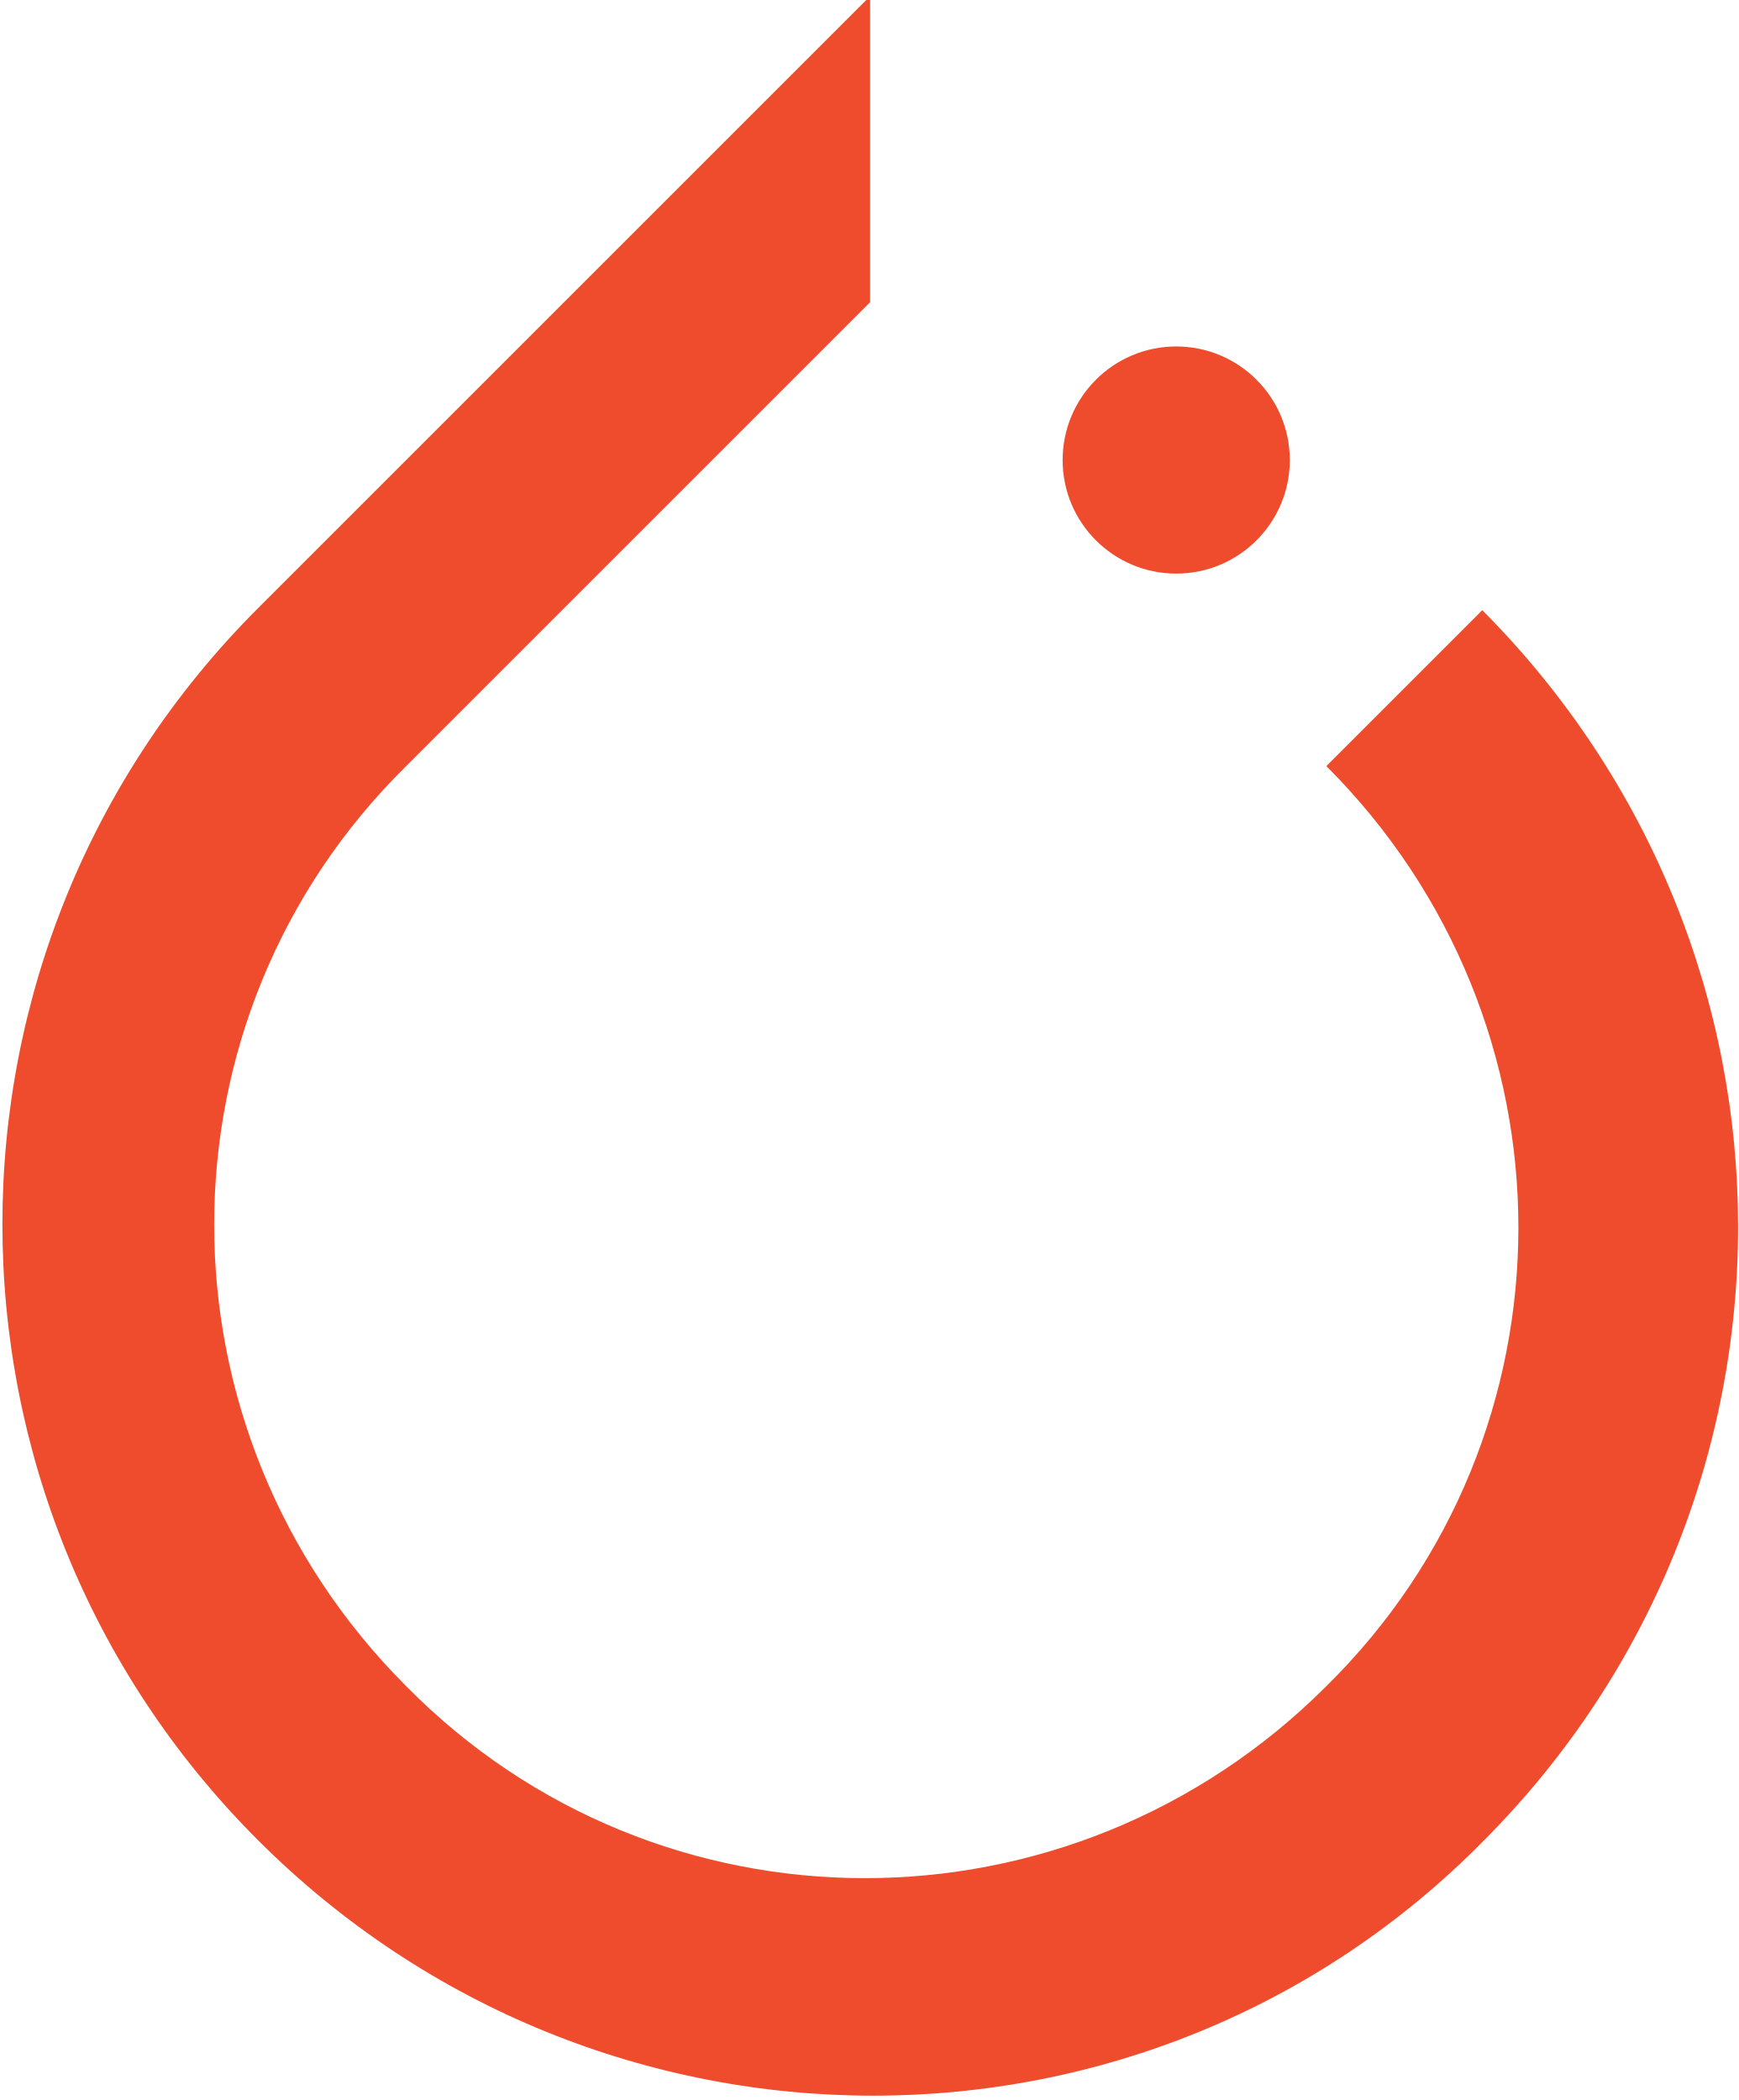
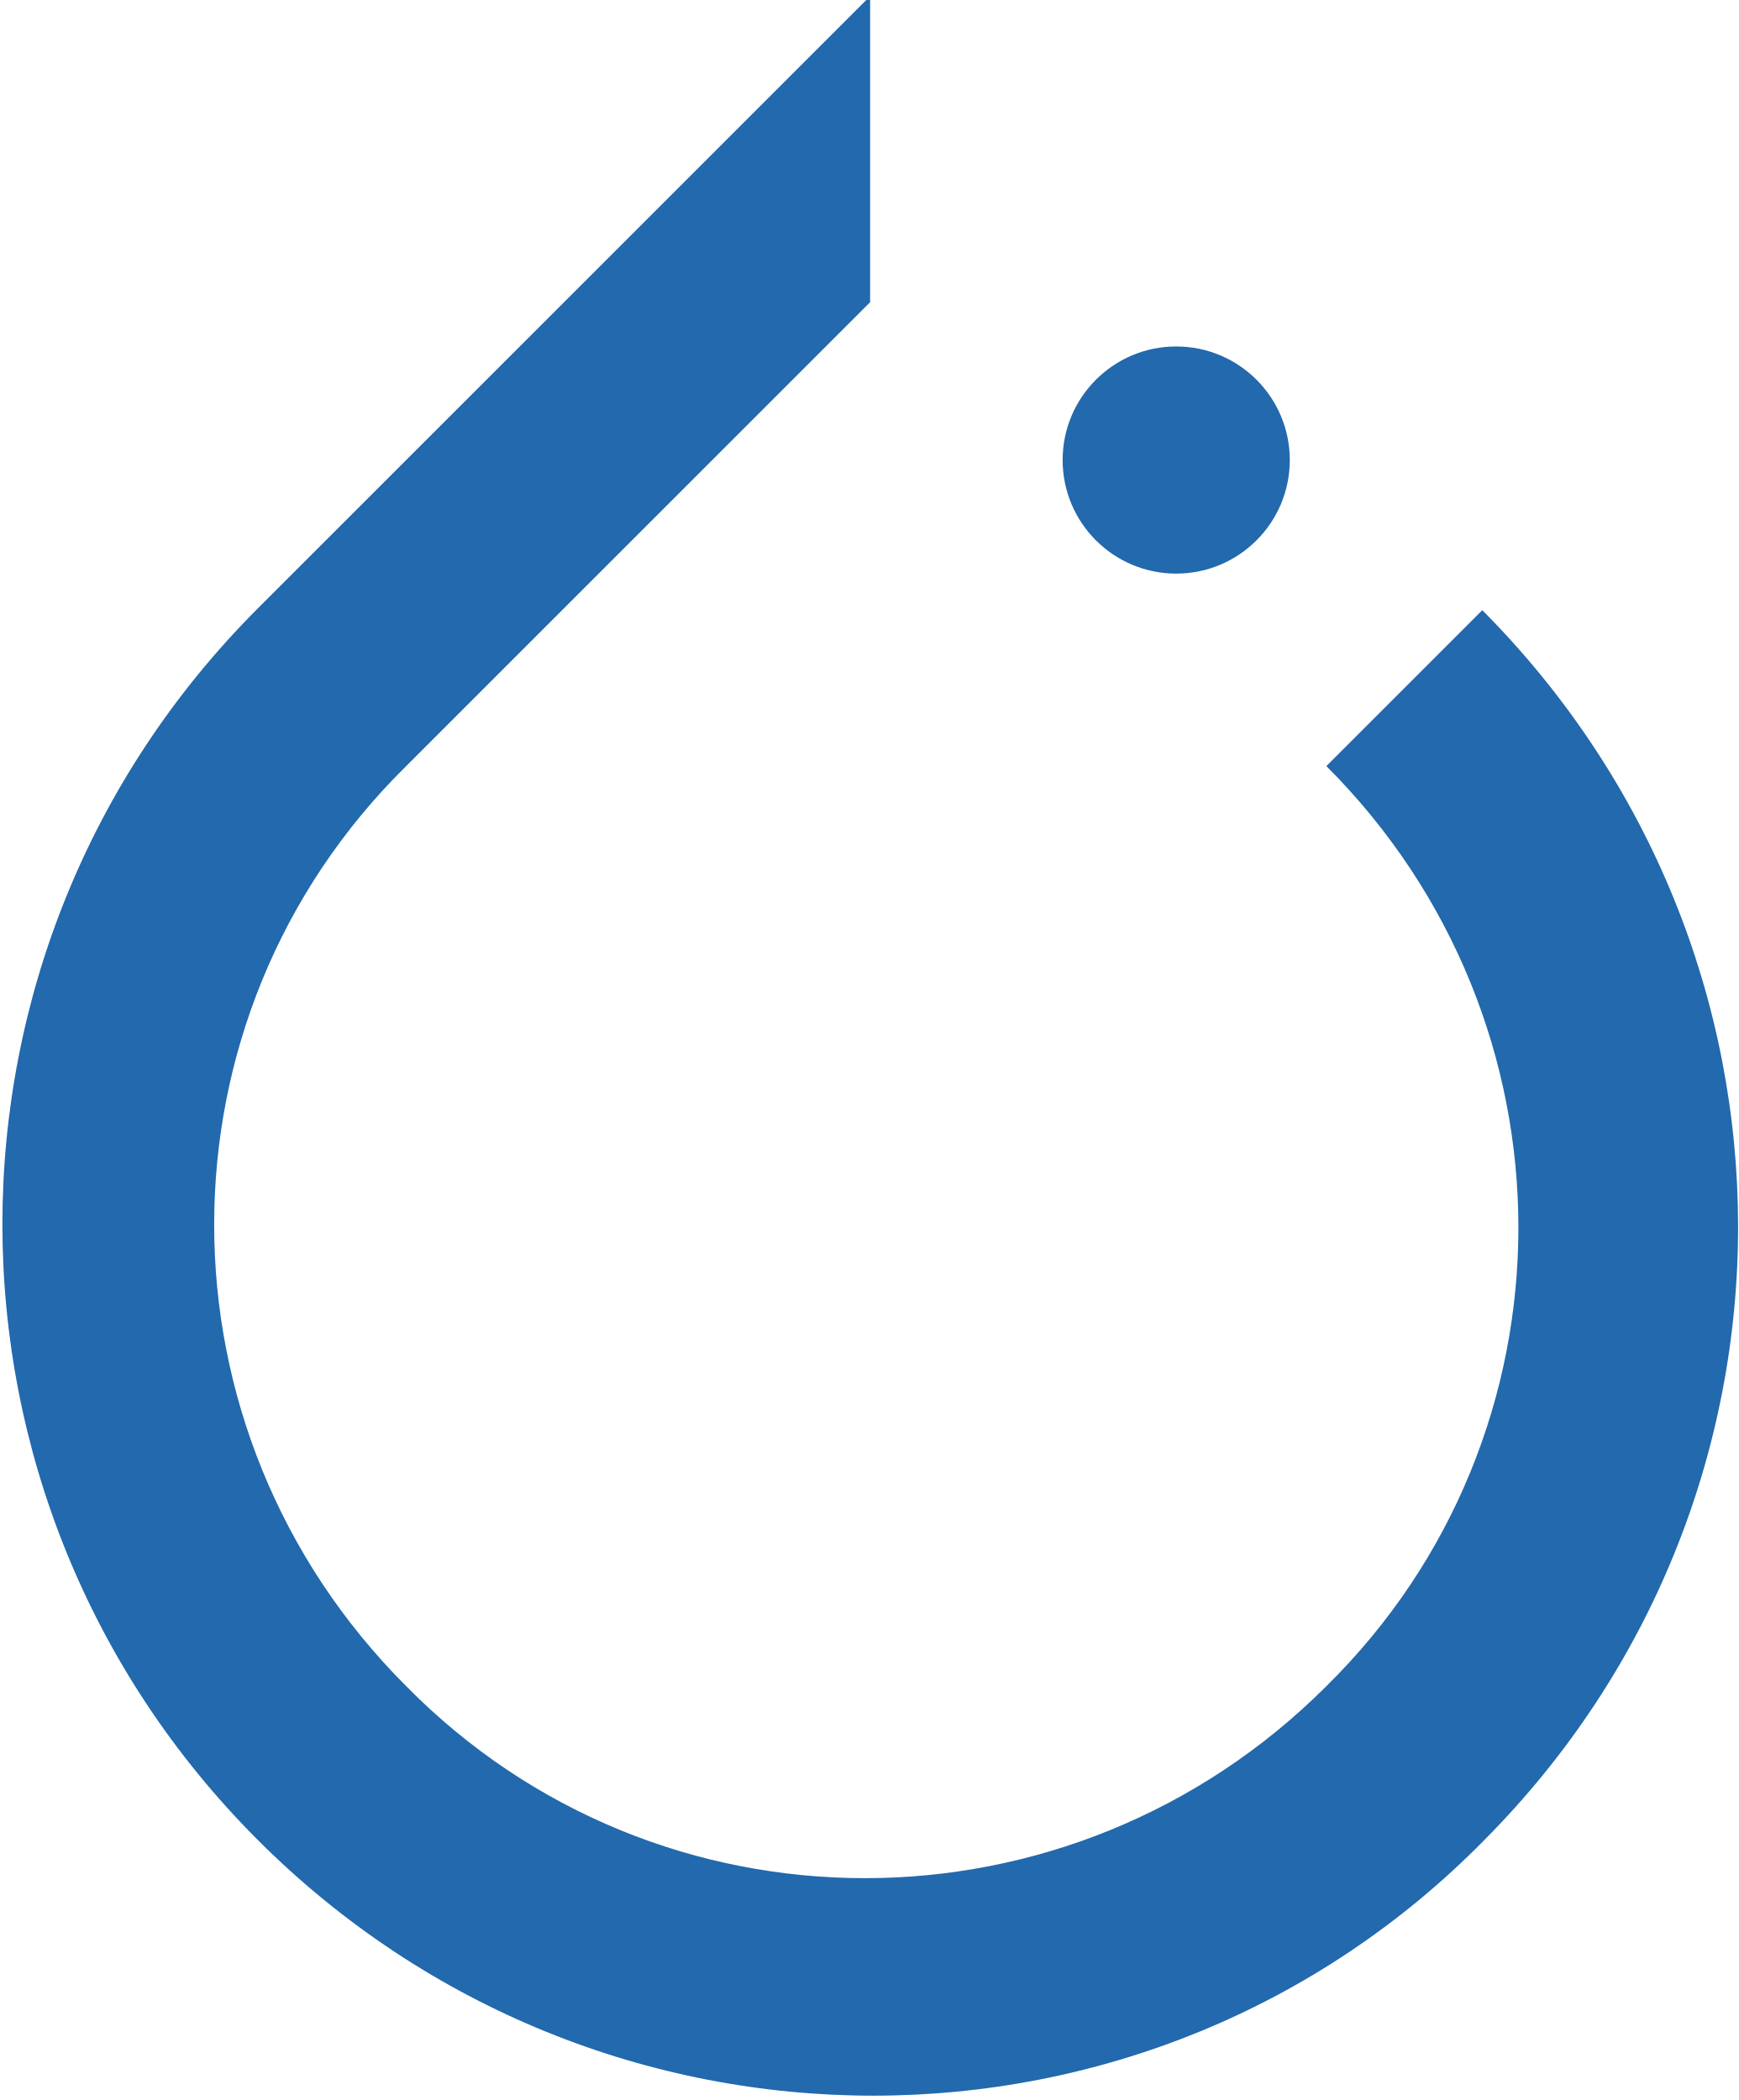
<svg xmlns="http://www.w3.org/2000/svg" version="1.1" id="Layer_1" x="0px" y="0px" viewBox="0.6 1067.9 90.3 109.1" enable-background="new 0.6 1067.9 90.3 109.1" xml:space="preserve">
  <g>
-     <path fill="#EE4C2C" d="M77.6,1099.6l-8.1,8.1c13.3,13.3,13.3,34.7,0,47.8c-13.3,13.3-34.7,13.3-47.8,0   c-13.3-13.3-13.3-34.7,0-47.8l0,0l21.1-21.1l3-3l0,0v-15.9l-31.8,31.8c-17.7,17.7-17.7,46.3,0,64c17.7,17.7,46.3,17.7,63.7,0   C95.3,1145.8,95.3,1117.4,77.6,1099.6z" />
-     <circle fill="#EE4C2C" cx="61.7" cy="1091.8" r="5.9" />
+     <path fill="#2269ad" d="M77.6,1099.6l-8.1,8.1c13.3,13.3,13.3,34.7,0,47.8c-13.3,13.3-34.7,13.3-47.8,0   c-13.3-13.3-13.3-34.7,0-47.8l0,0l21.1-21.1l3-3l0,0v-15.9l-31.8,31.8c-17.7,17.7-17.7,46.3,0,64c17.7,17.7,46.3,17.7,63.7,0   C95.3,1145.8,95.3,1117.4,77.6,1099.6z" />
+     <circle fill="#2269ad" cx="61.7" cy="1091.8" r="5.9" />
  </g>
</svg>
